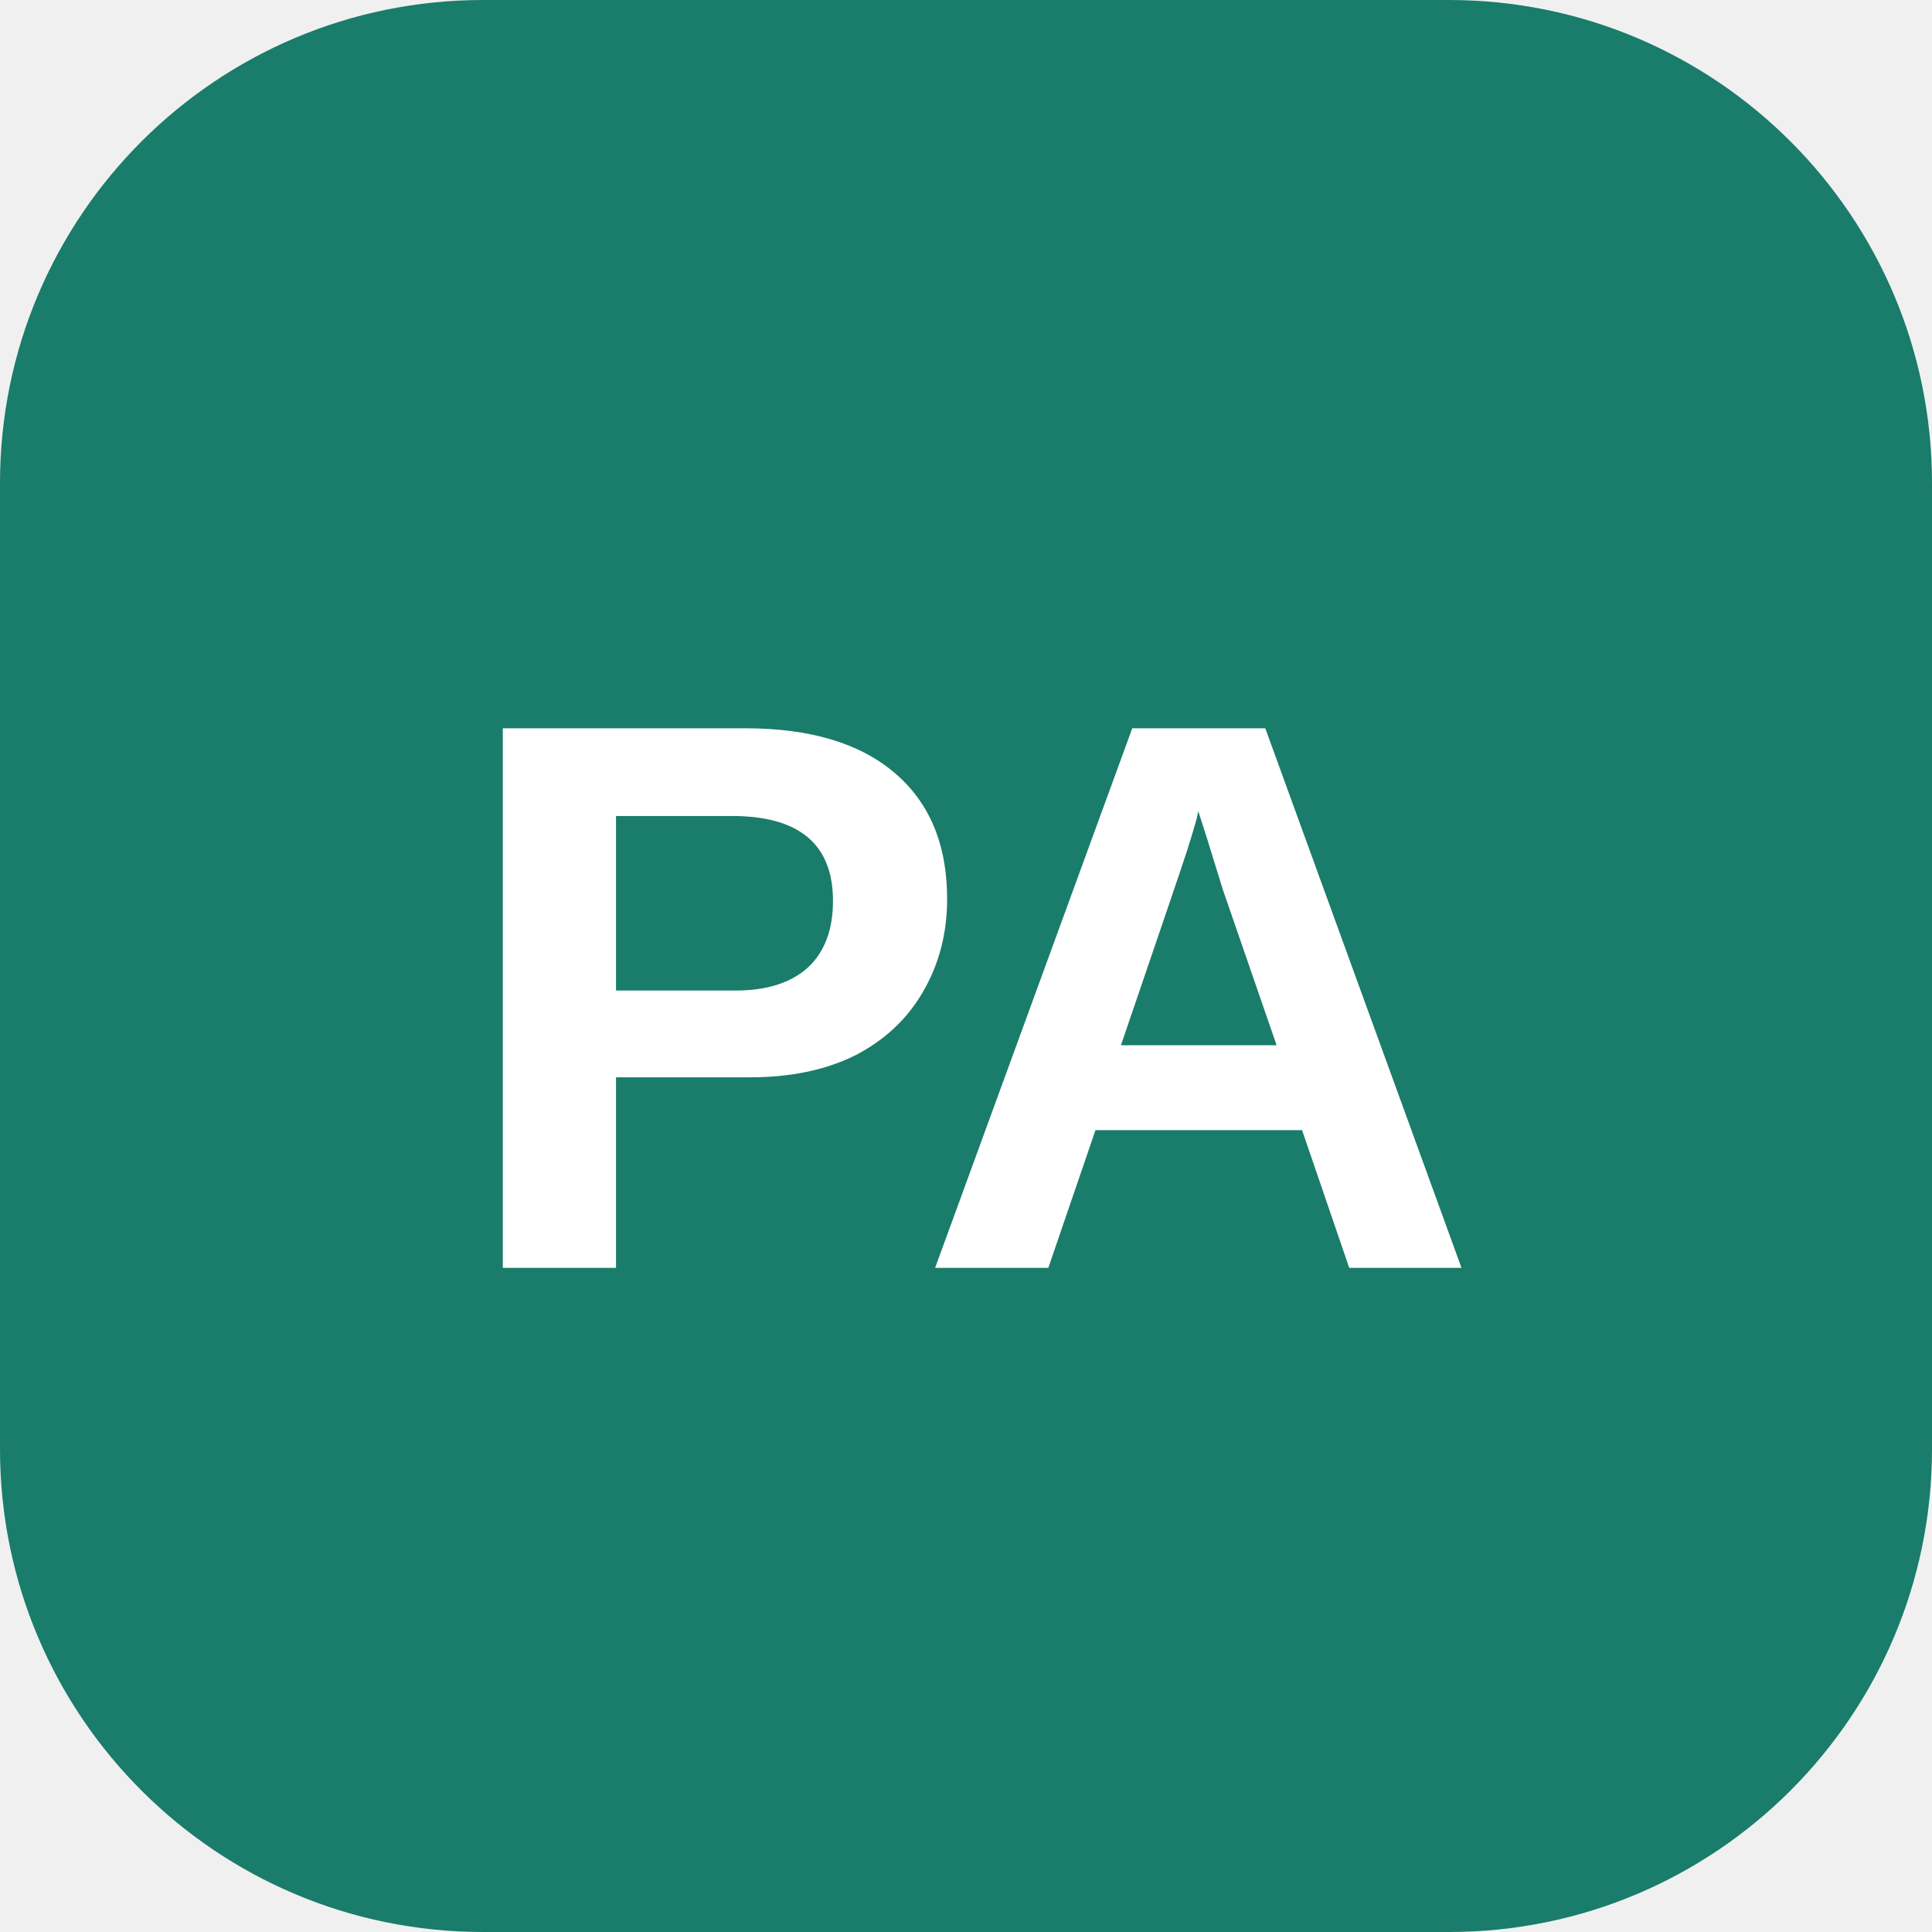
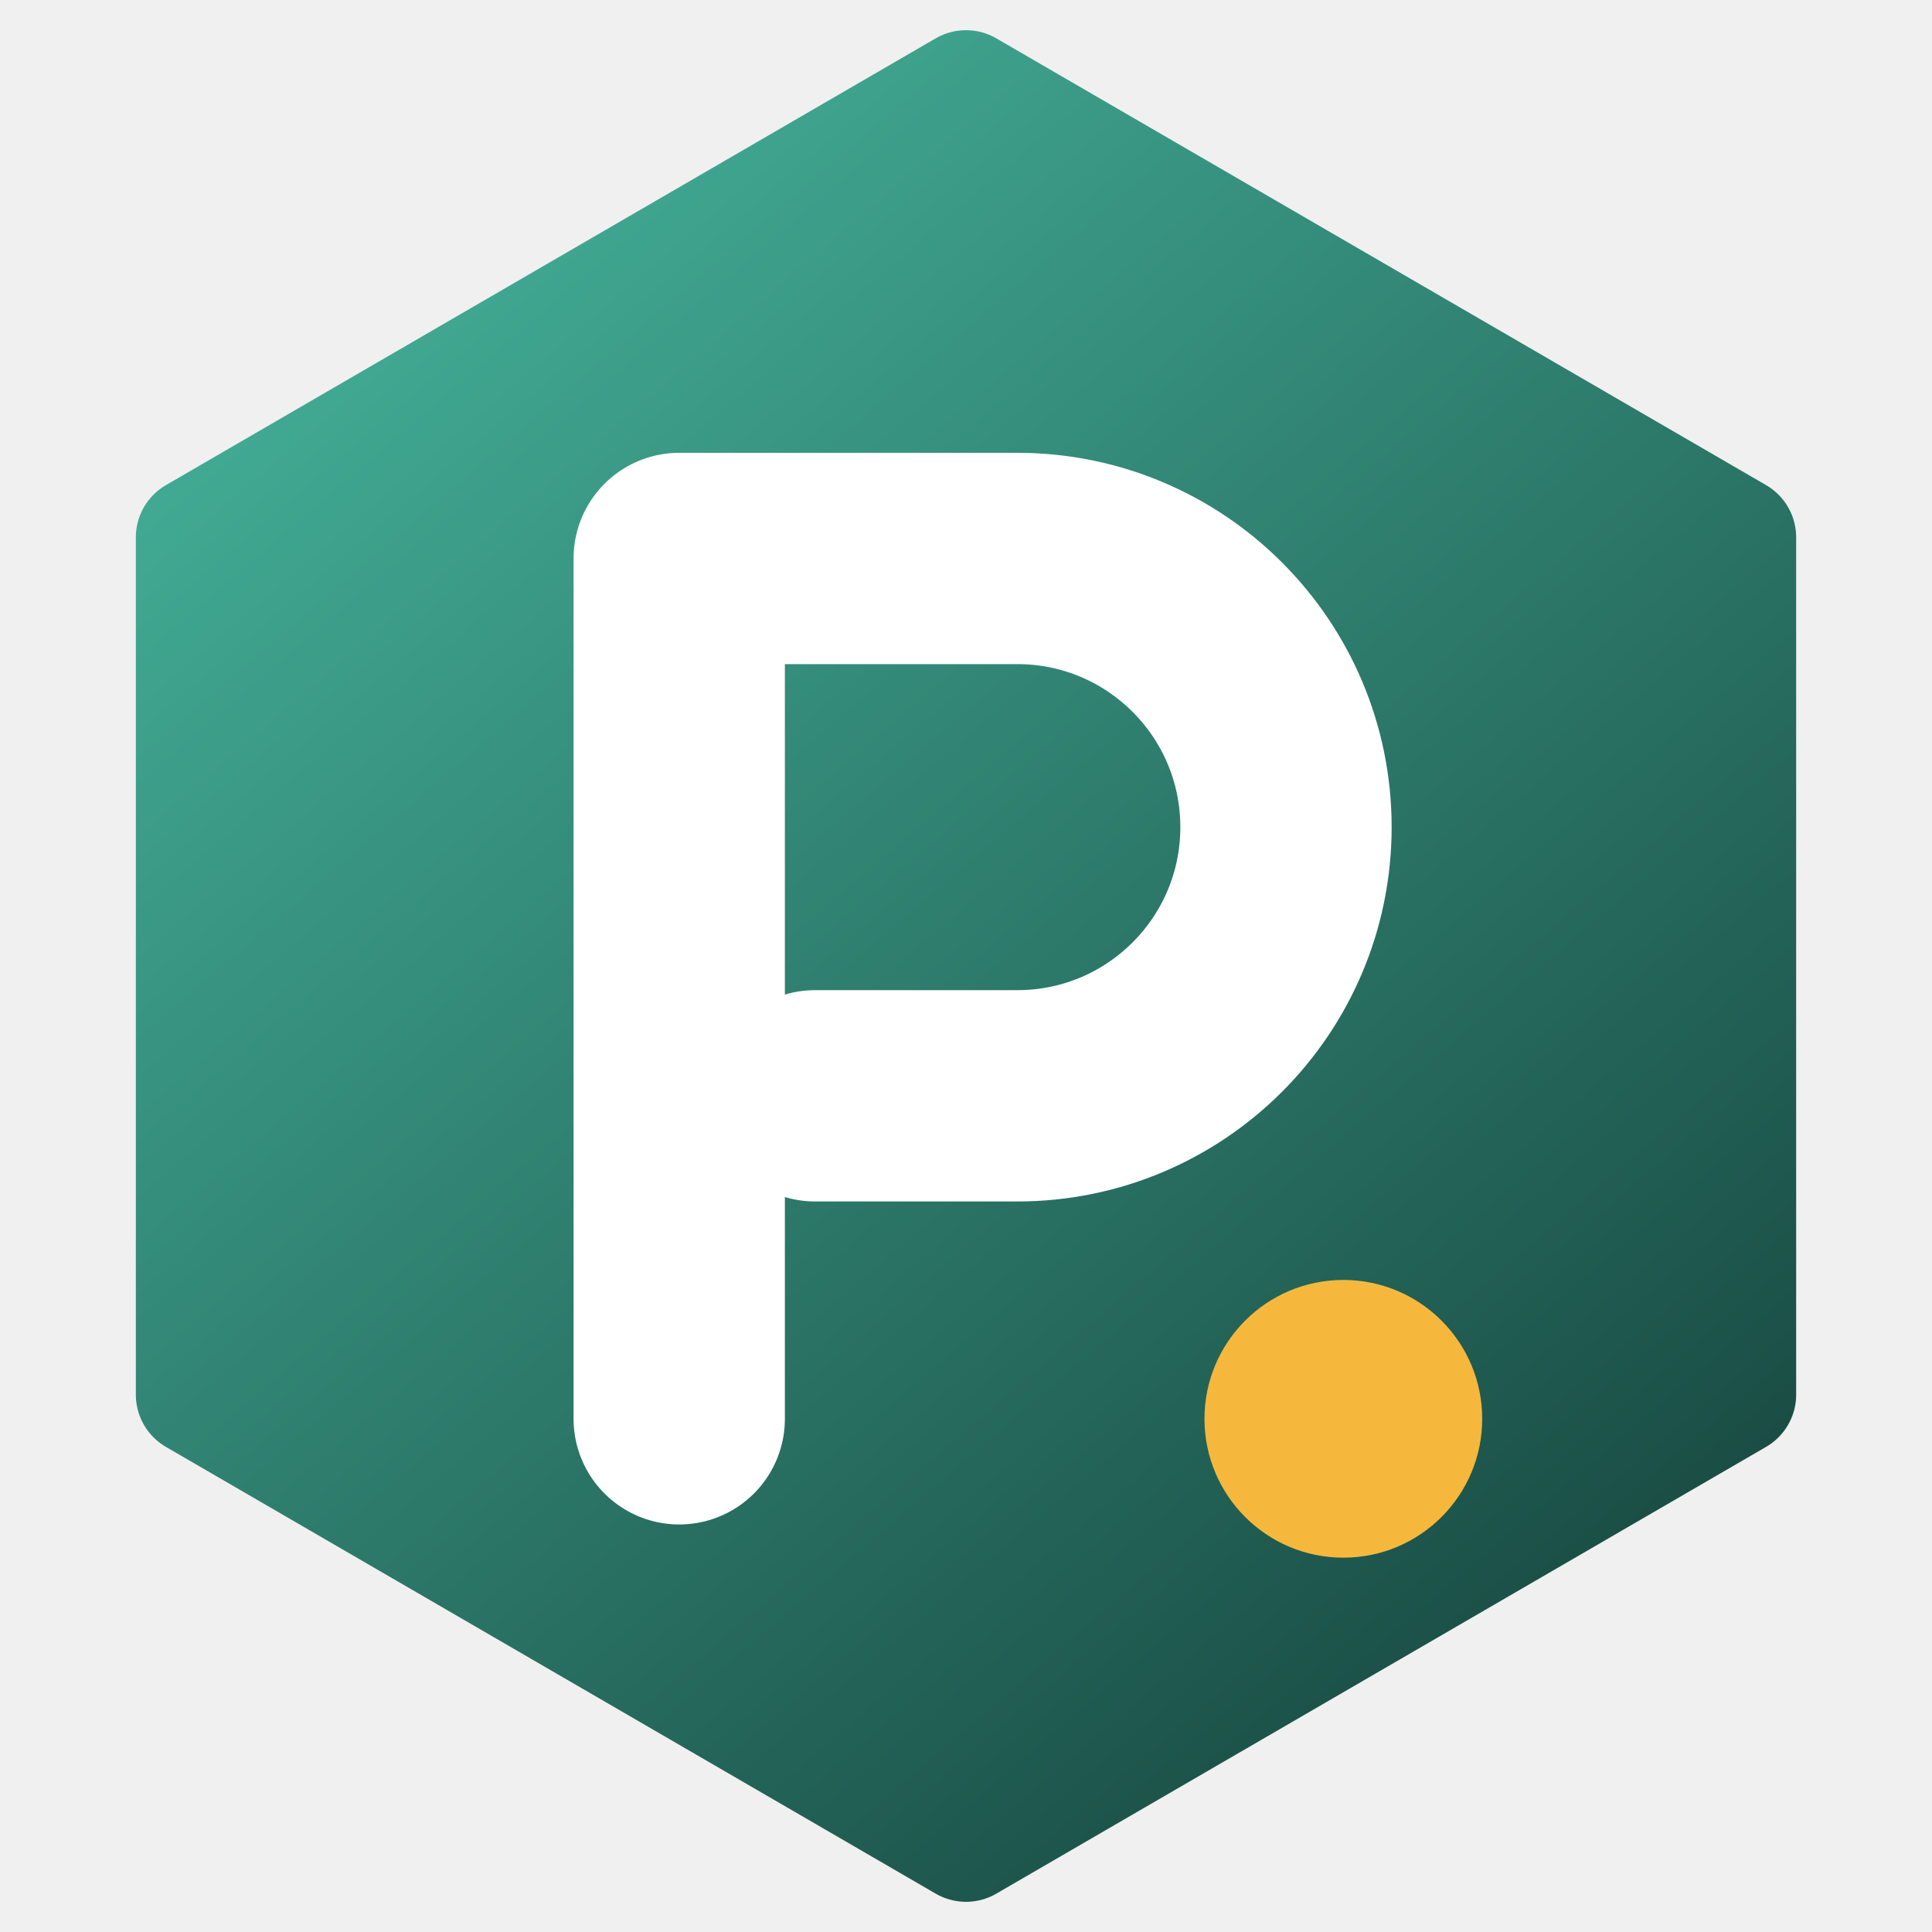
- <svg xmlns="http://www.w3.org/2000/svg" viewBox="0 0 32 32">
-   <rect width="32" height="32" rx="8" fill="#1a7c6a" />
-   <text x="16" y="21" font-family="Arial, sans-serif" font-size="13" font-weight="700" fill="#ffffff" text-anchor="middle">PA</text>
+ <svg xmlns="http://www.w3.org/2000/svg" viewBox="0 0 64 64">
+   <defs>
+     <linearGradient id="pa-g" x1="8" y1="4" x2="56" y2="60" gradientUnits="userSpaceOnUse">
+       <stop offset="0" stop-color="#46b59d" />
+       <stop offset="1" stop-color="#15423b" />
+     </linearGradient>
+   </defs>
+   <path d="M32 3 57.5 17.8v28.4L32 61 6.5 46.2V17.8Z" fill="url(#pa-g)" stroke="url(#pa-g)" stroke-width="4" stroke-linejoin="round" />
+   <path d="M22.5 47V18.5h11.2a8.9 8.9 0 0 1 0 17.8H27" fill="none" stroke="#fff" stroke-width="7" stroke-linecap="round" stroke-linejoin="round" />
+   <circle cx="44.5" cy="47" r="4.6" fill="#f5b83d" />
</svg>
